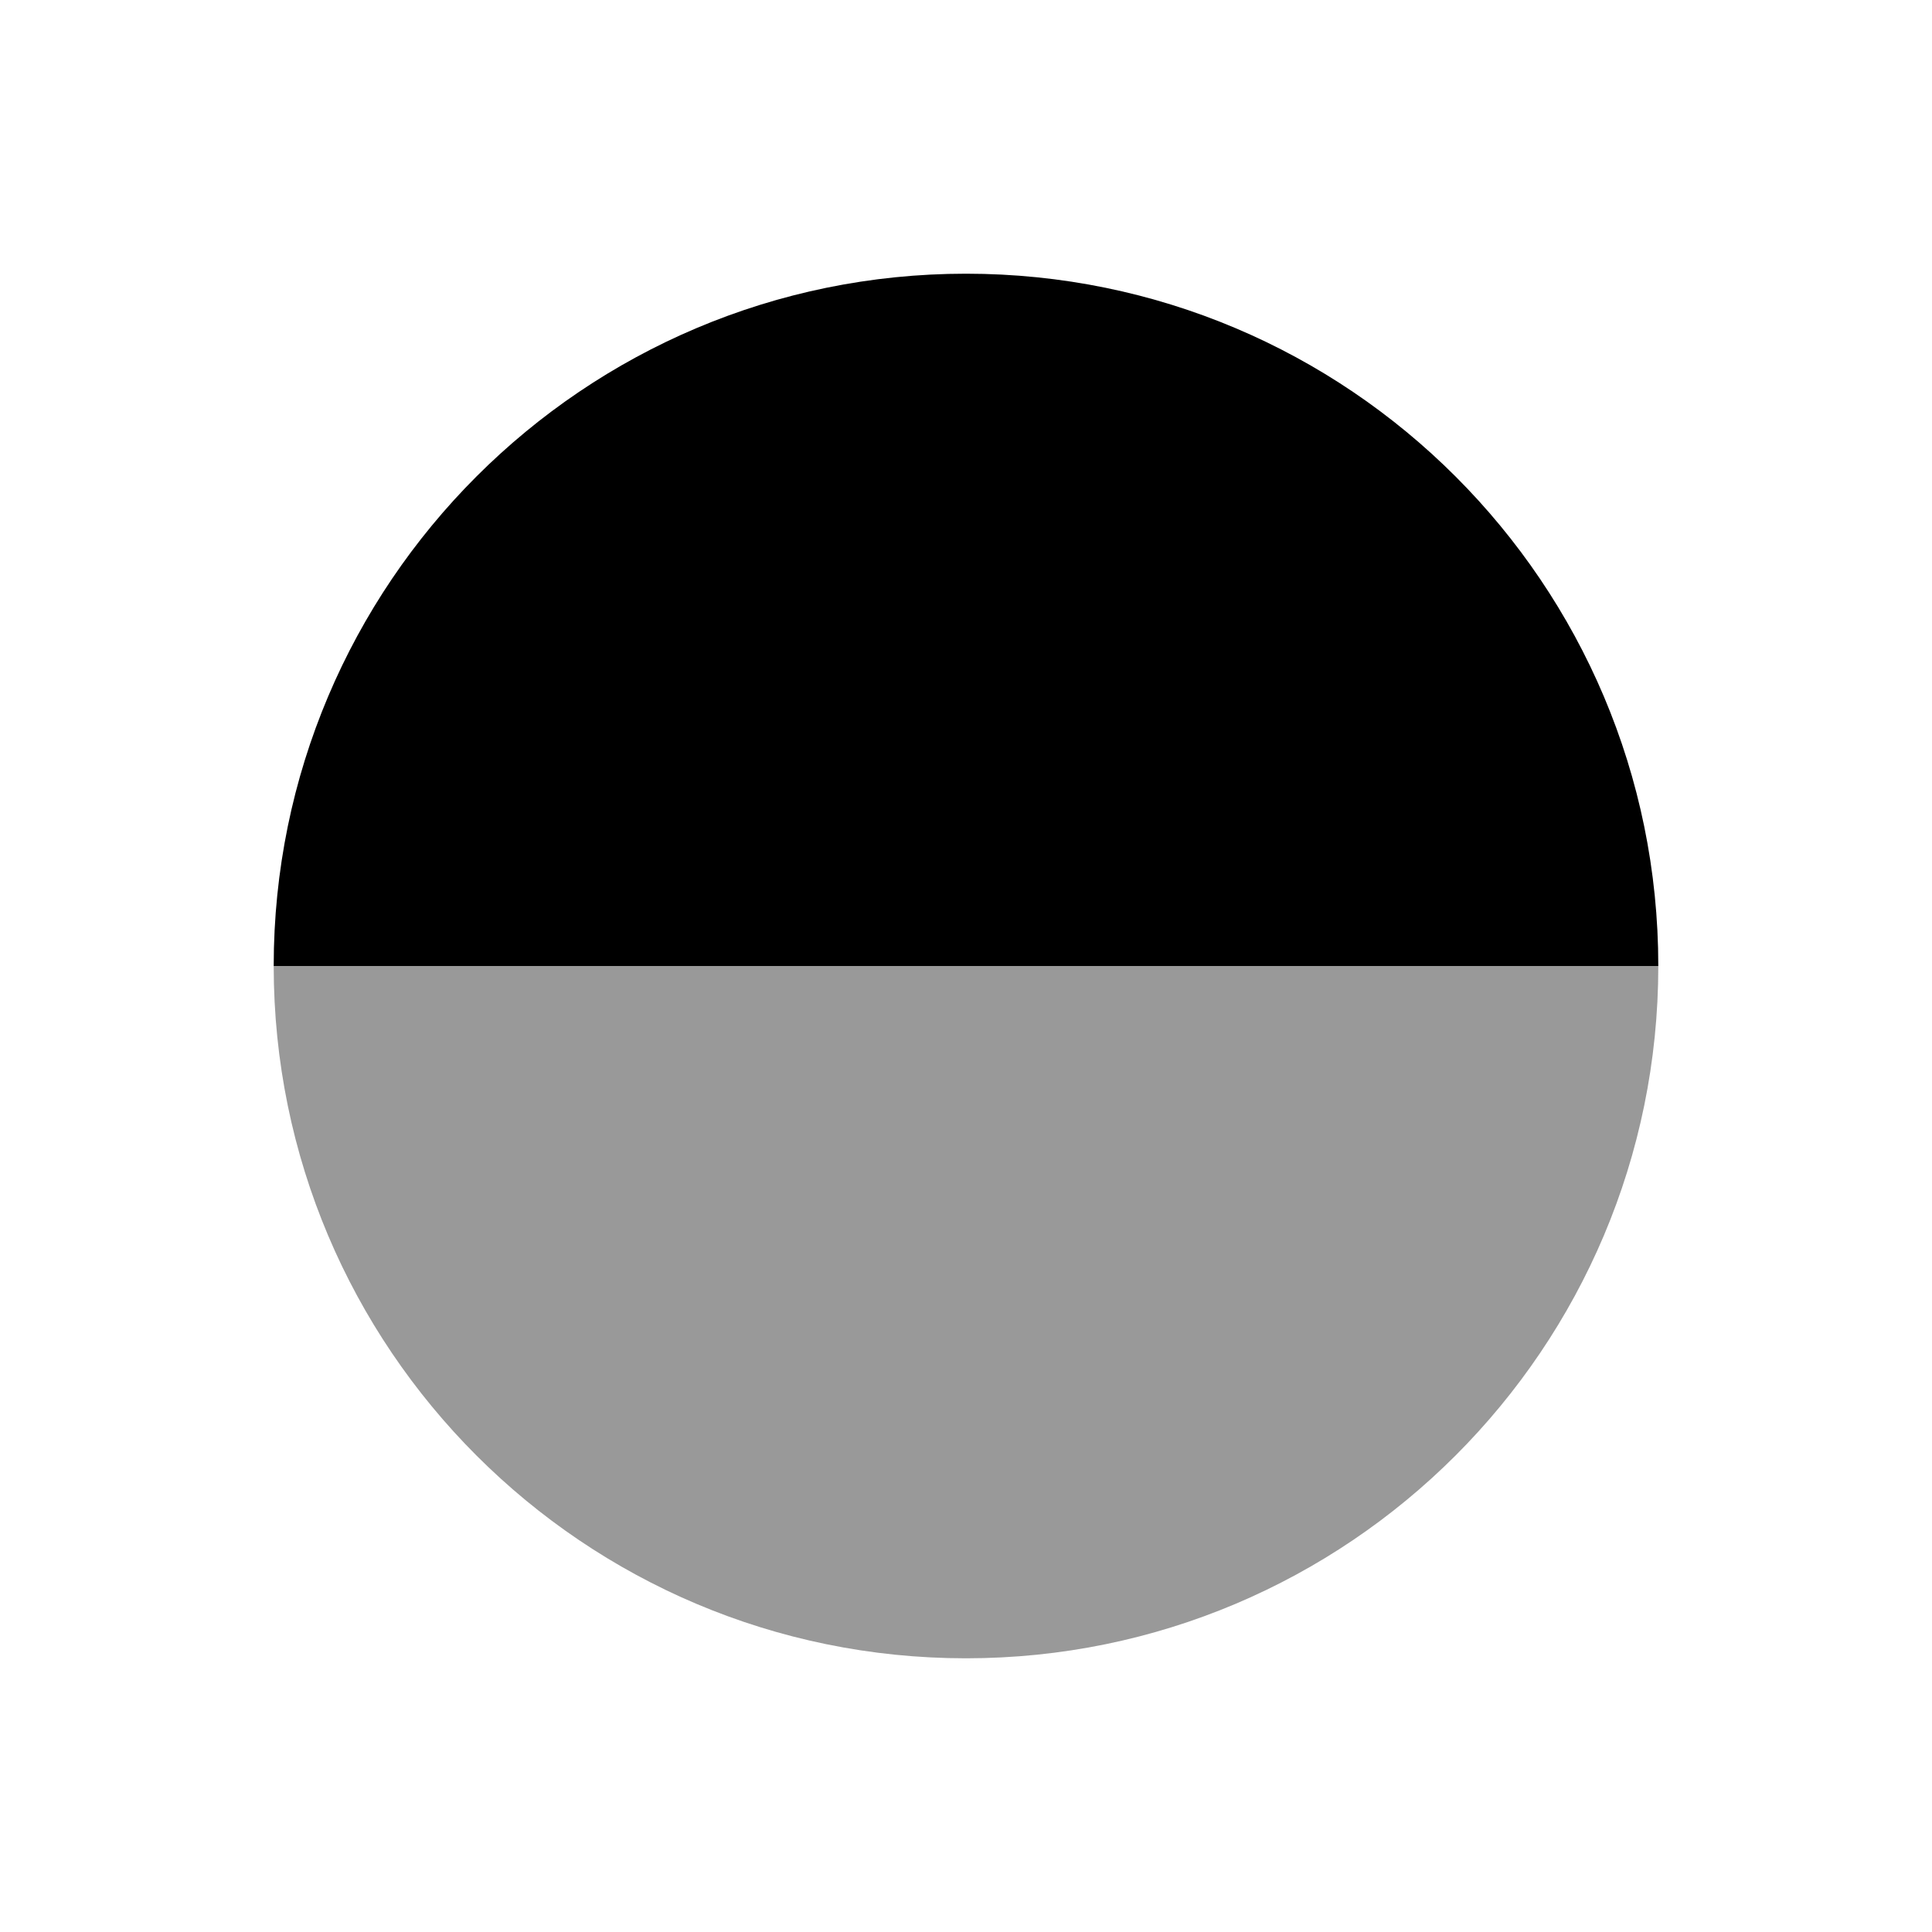
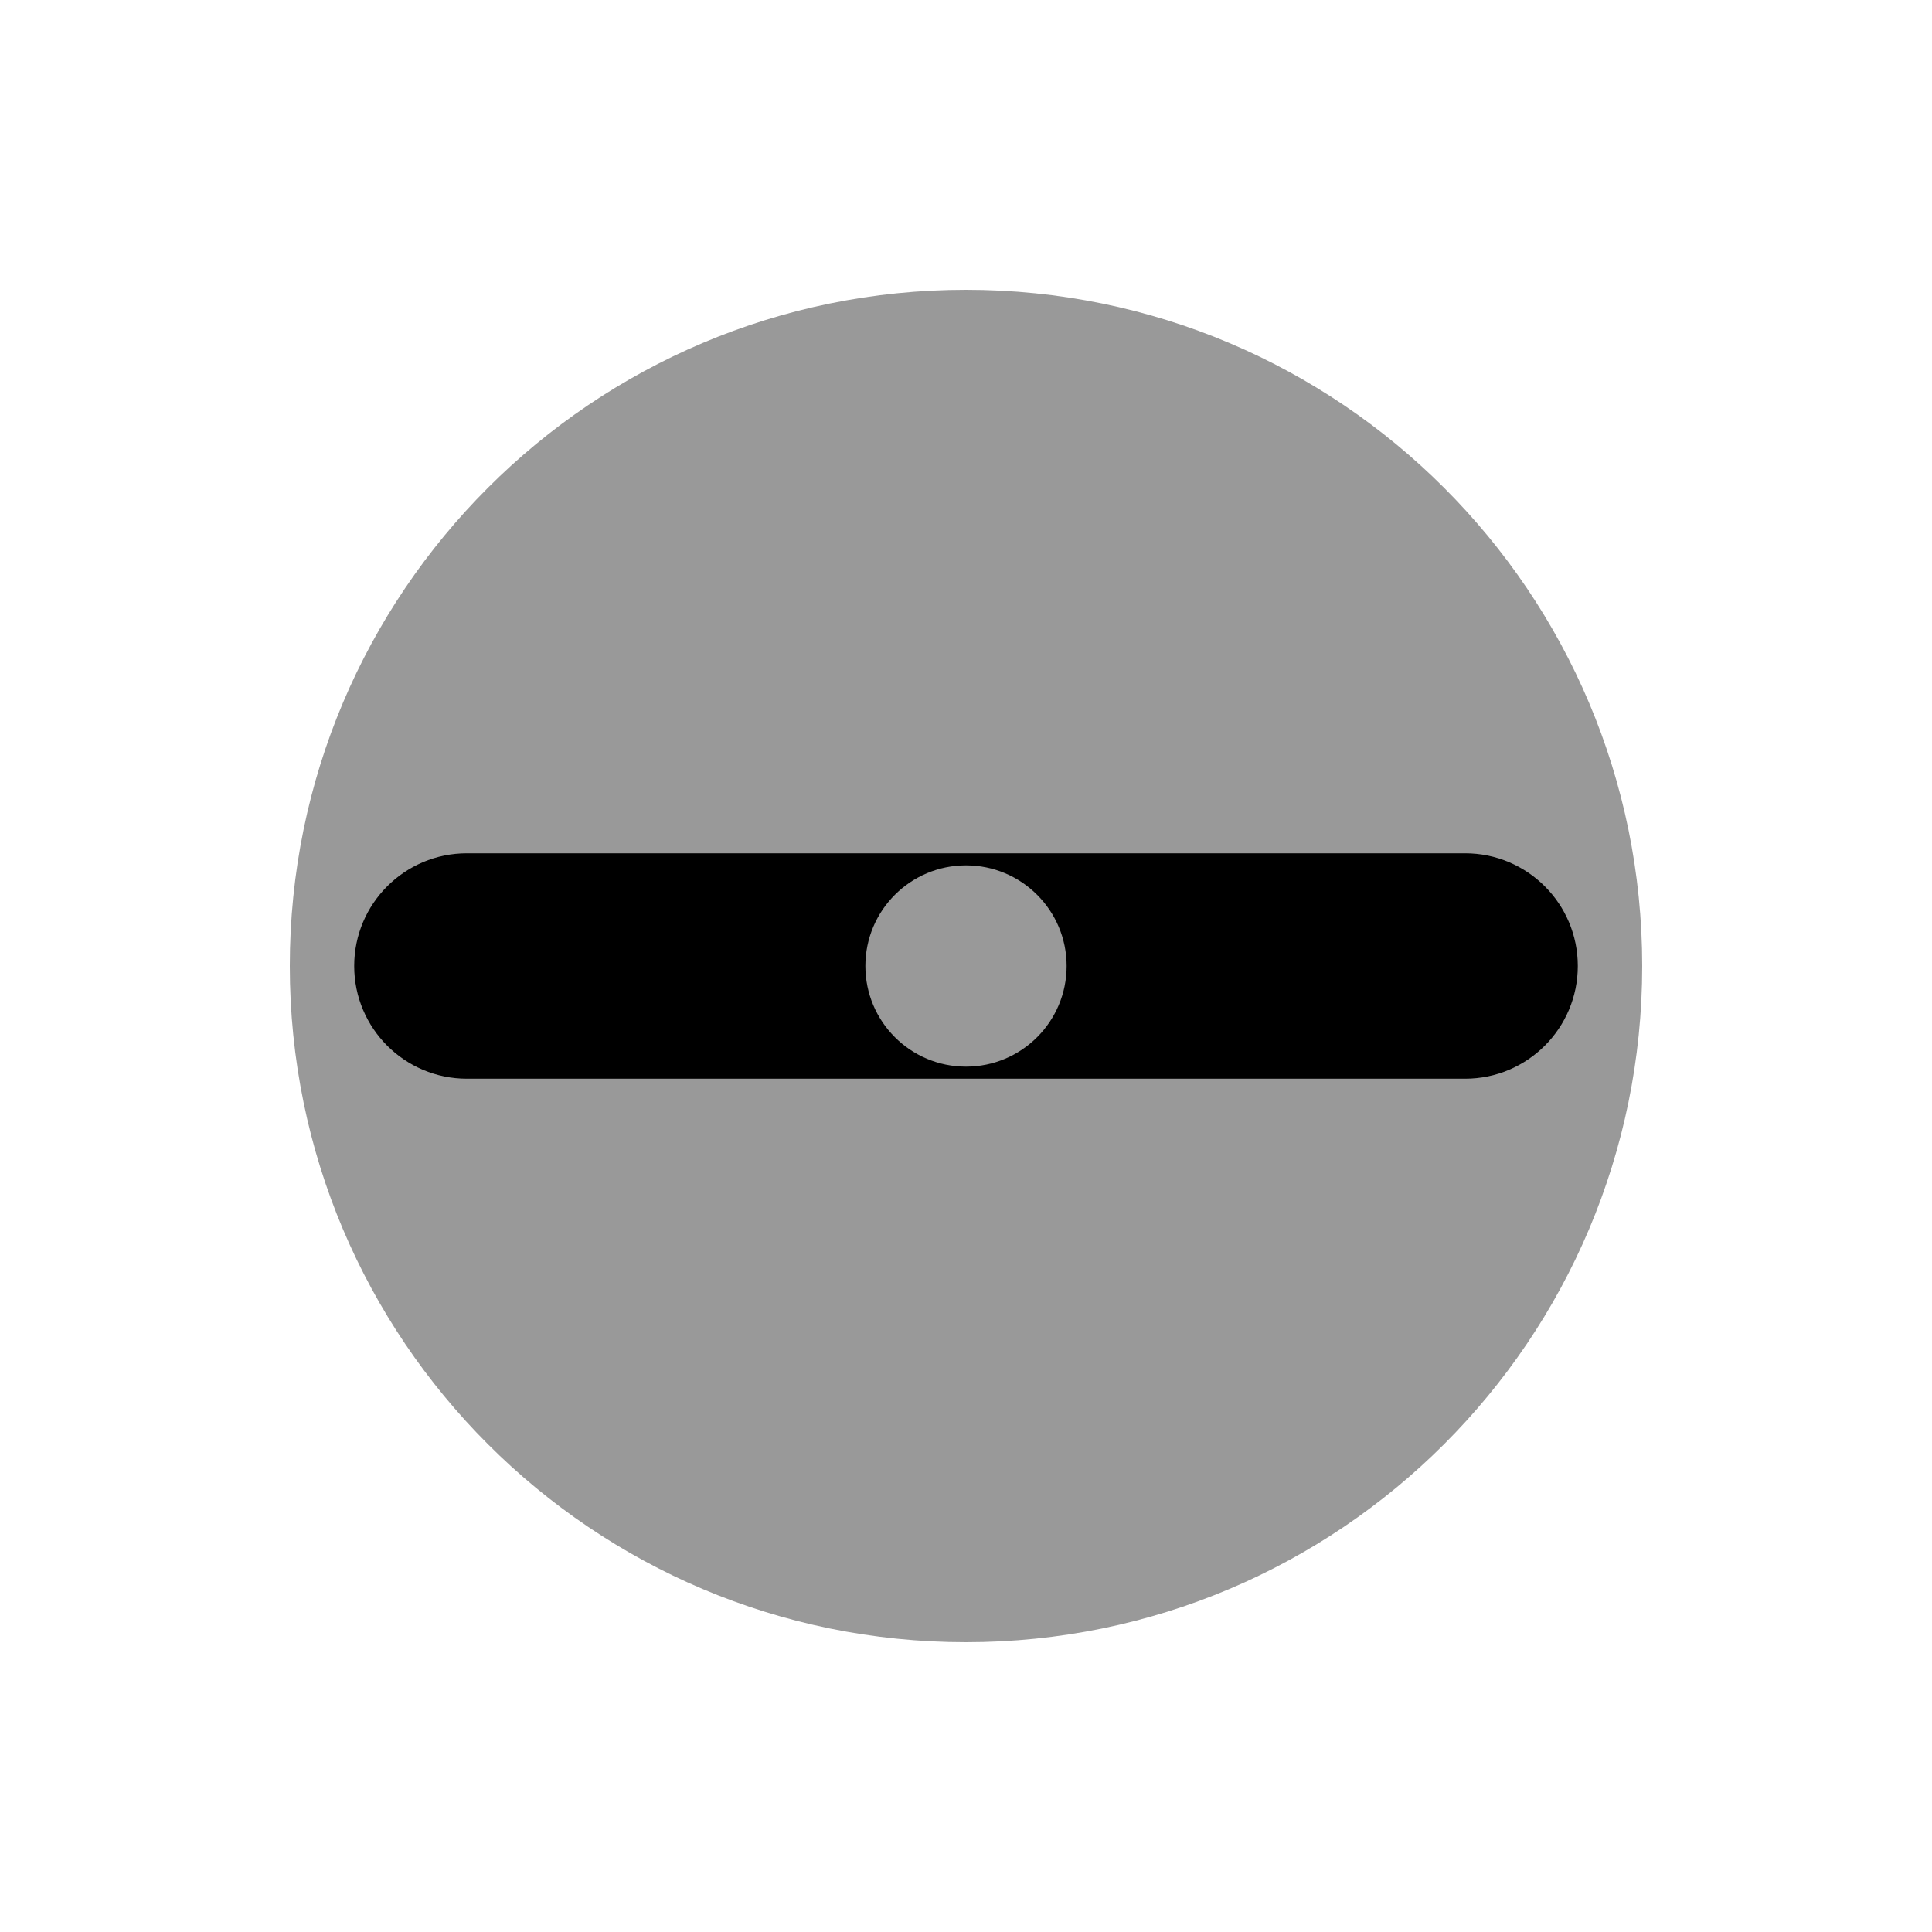
<svg xmlns="http://www.w3.org/2000/svg" width="24" height="24" viewBox="0 0 24 24">
-   <path d="M3.4,12 h17.2 a8.6,8.6 0 0,1 -17.2,0 Z" fill="#000000" fill-opacity="0.4" />
-   <path d="M12,3.4 a8.6,8.6 0 0,1 8.6,8.6 h-17.2 A8.6,8.6 0 0,1 12,3.4 Z" fill="#000000" />
+   <path d="M3.6,12 a8.4,8.4 0 1,1 16.8,0 a8.4,8.4 0 1,1 -16.8,0 Z" fill="#000000" fill-opacity="0.4" />
+   <path d="M5.8,10.6 h12.4 a1.4,1.4 0 0,1 1.4,1.4 v0 a1.4,1.4 0 0,1 -1.4,1.4 h-12.4 a1.4,1.4 0 0,1 -1.4,-1.4 v-0 a1.4,1.4 0 0,1 1.4,-1.4 Z M10.75,12 a1.25,1.25 0 1,1 2.5,0 a1.25,1.25 0 1,1 -2.5,0 Z" fill="#000000" fill-rule="evenodd" />
</svg>
